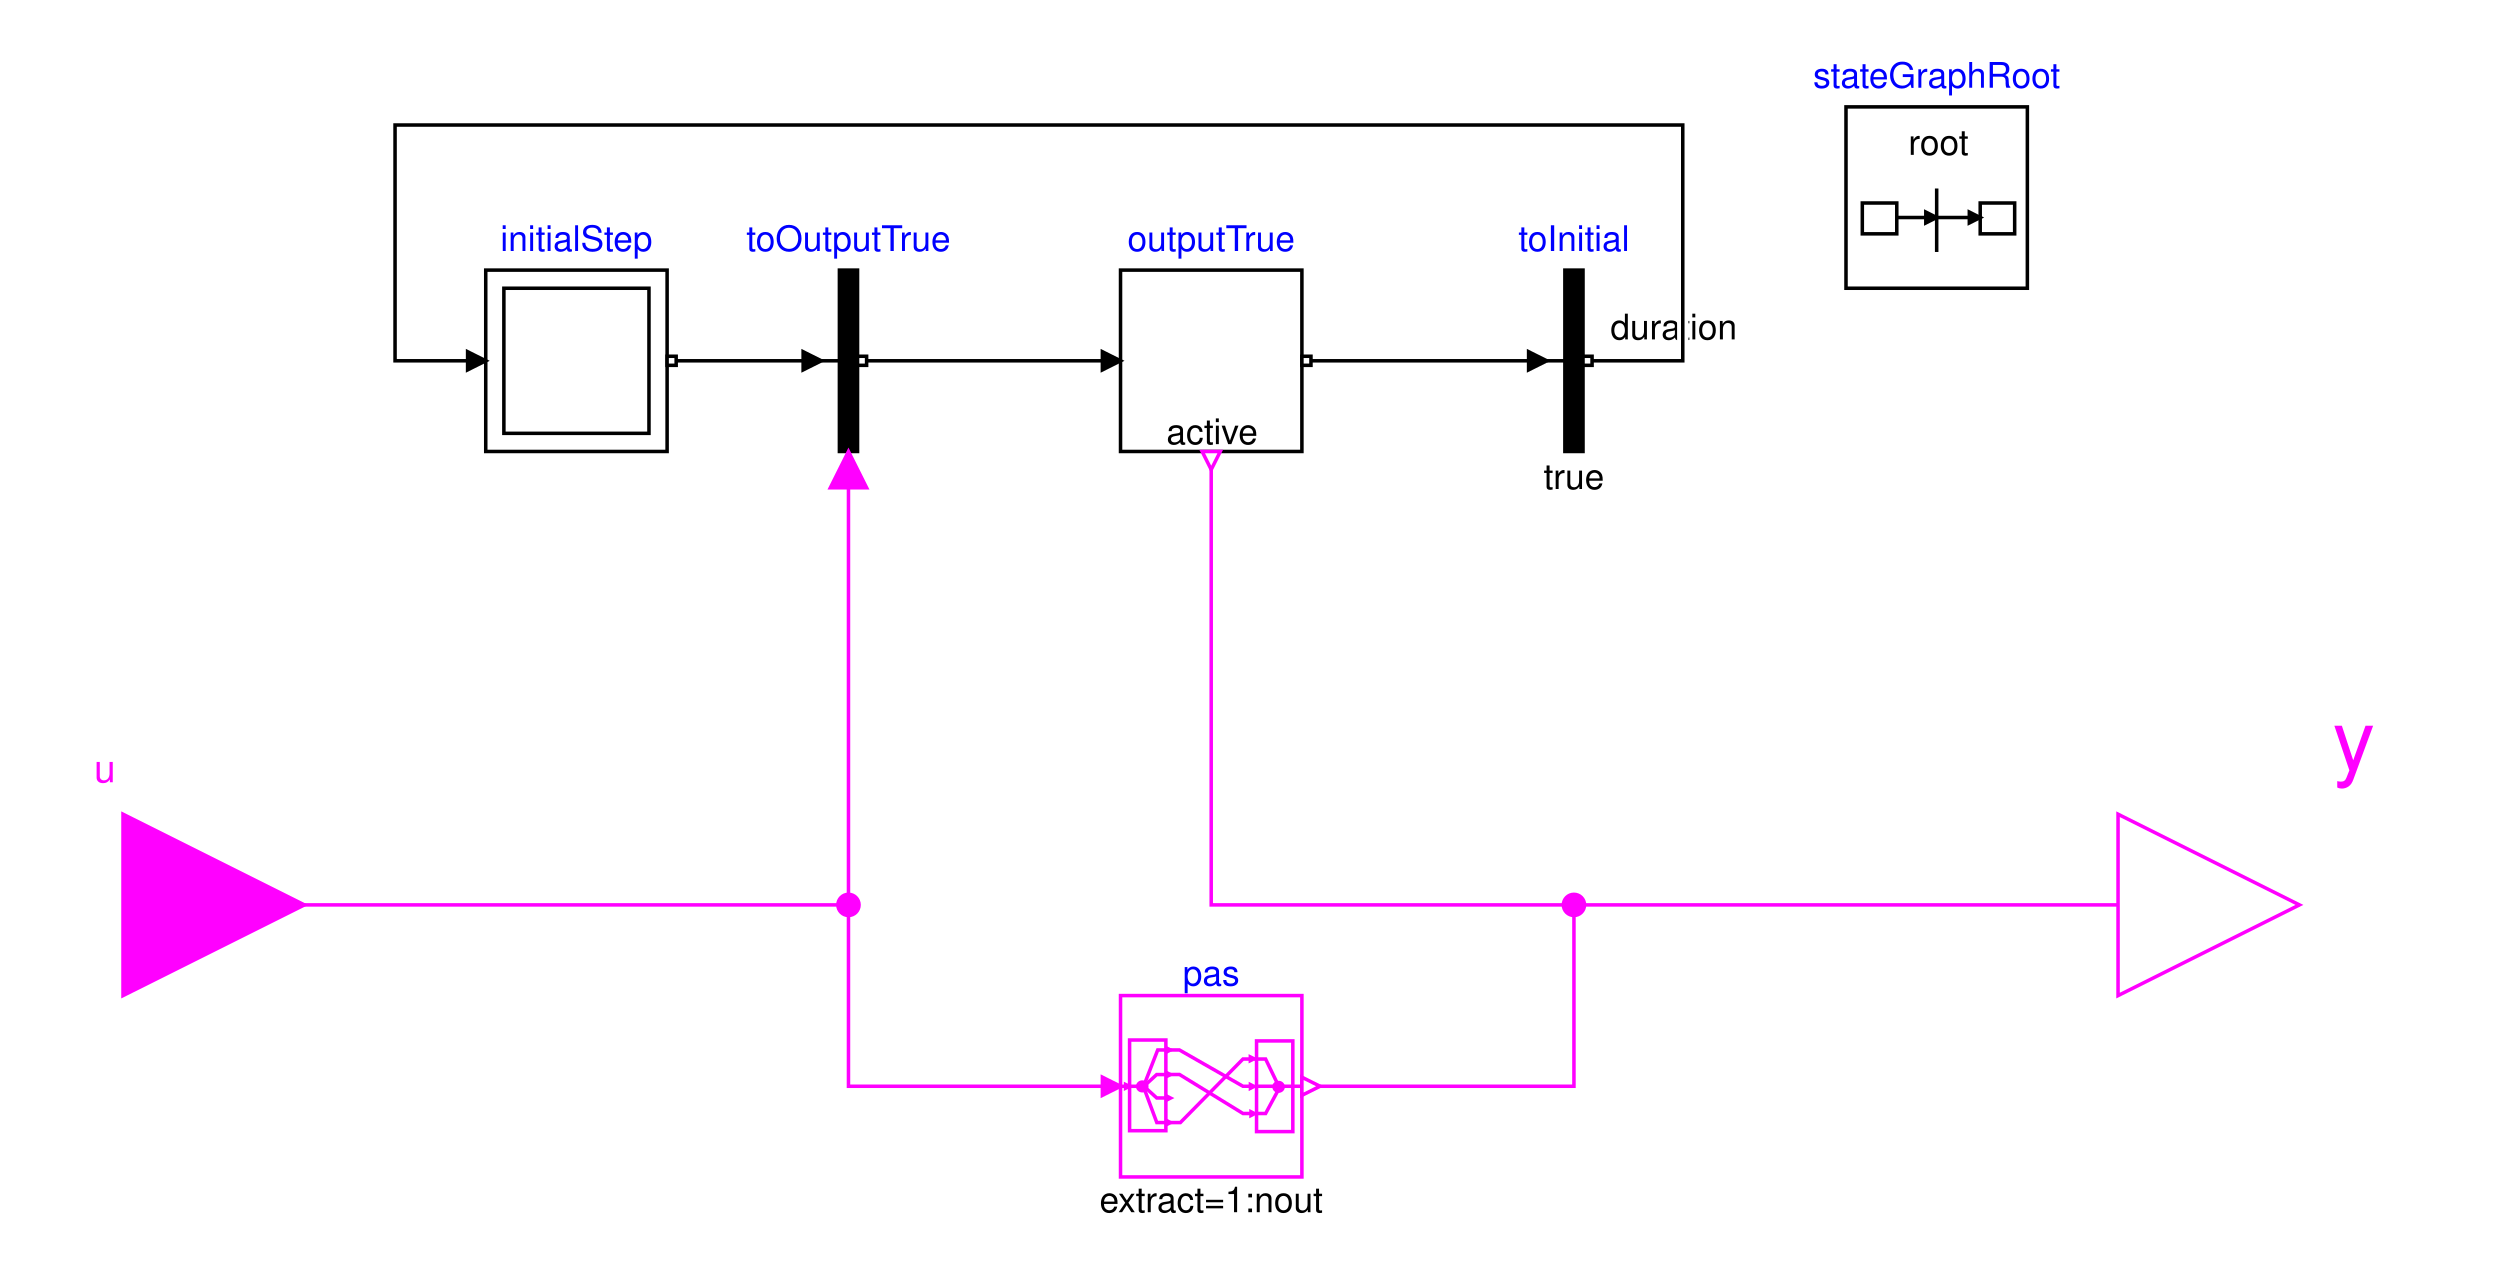
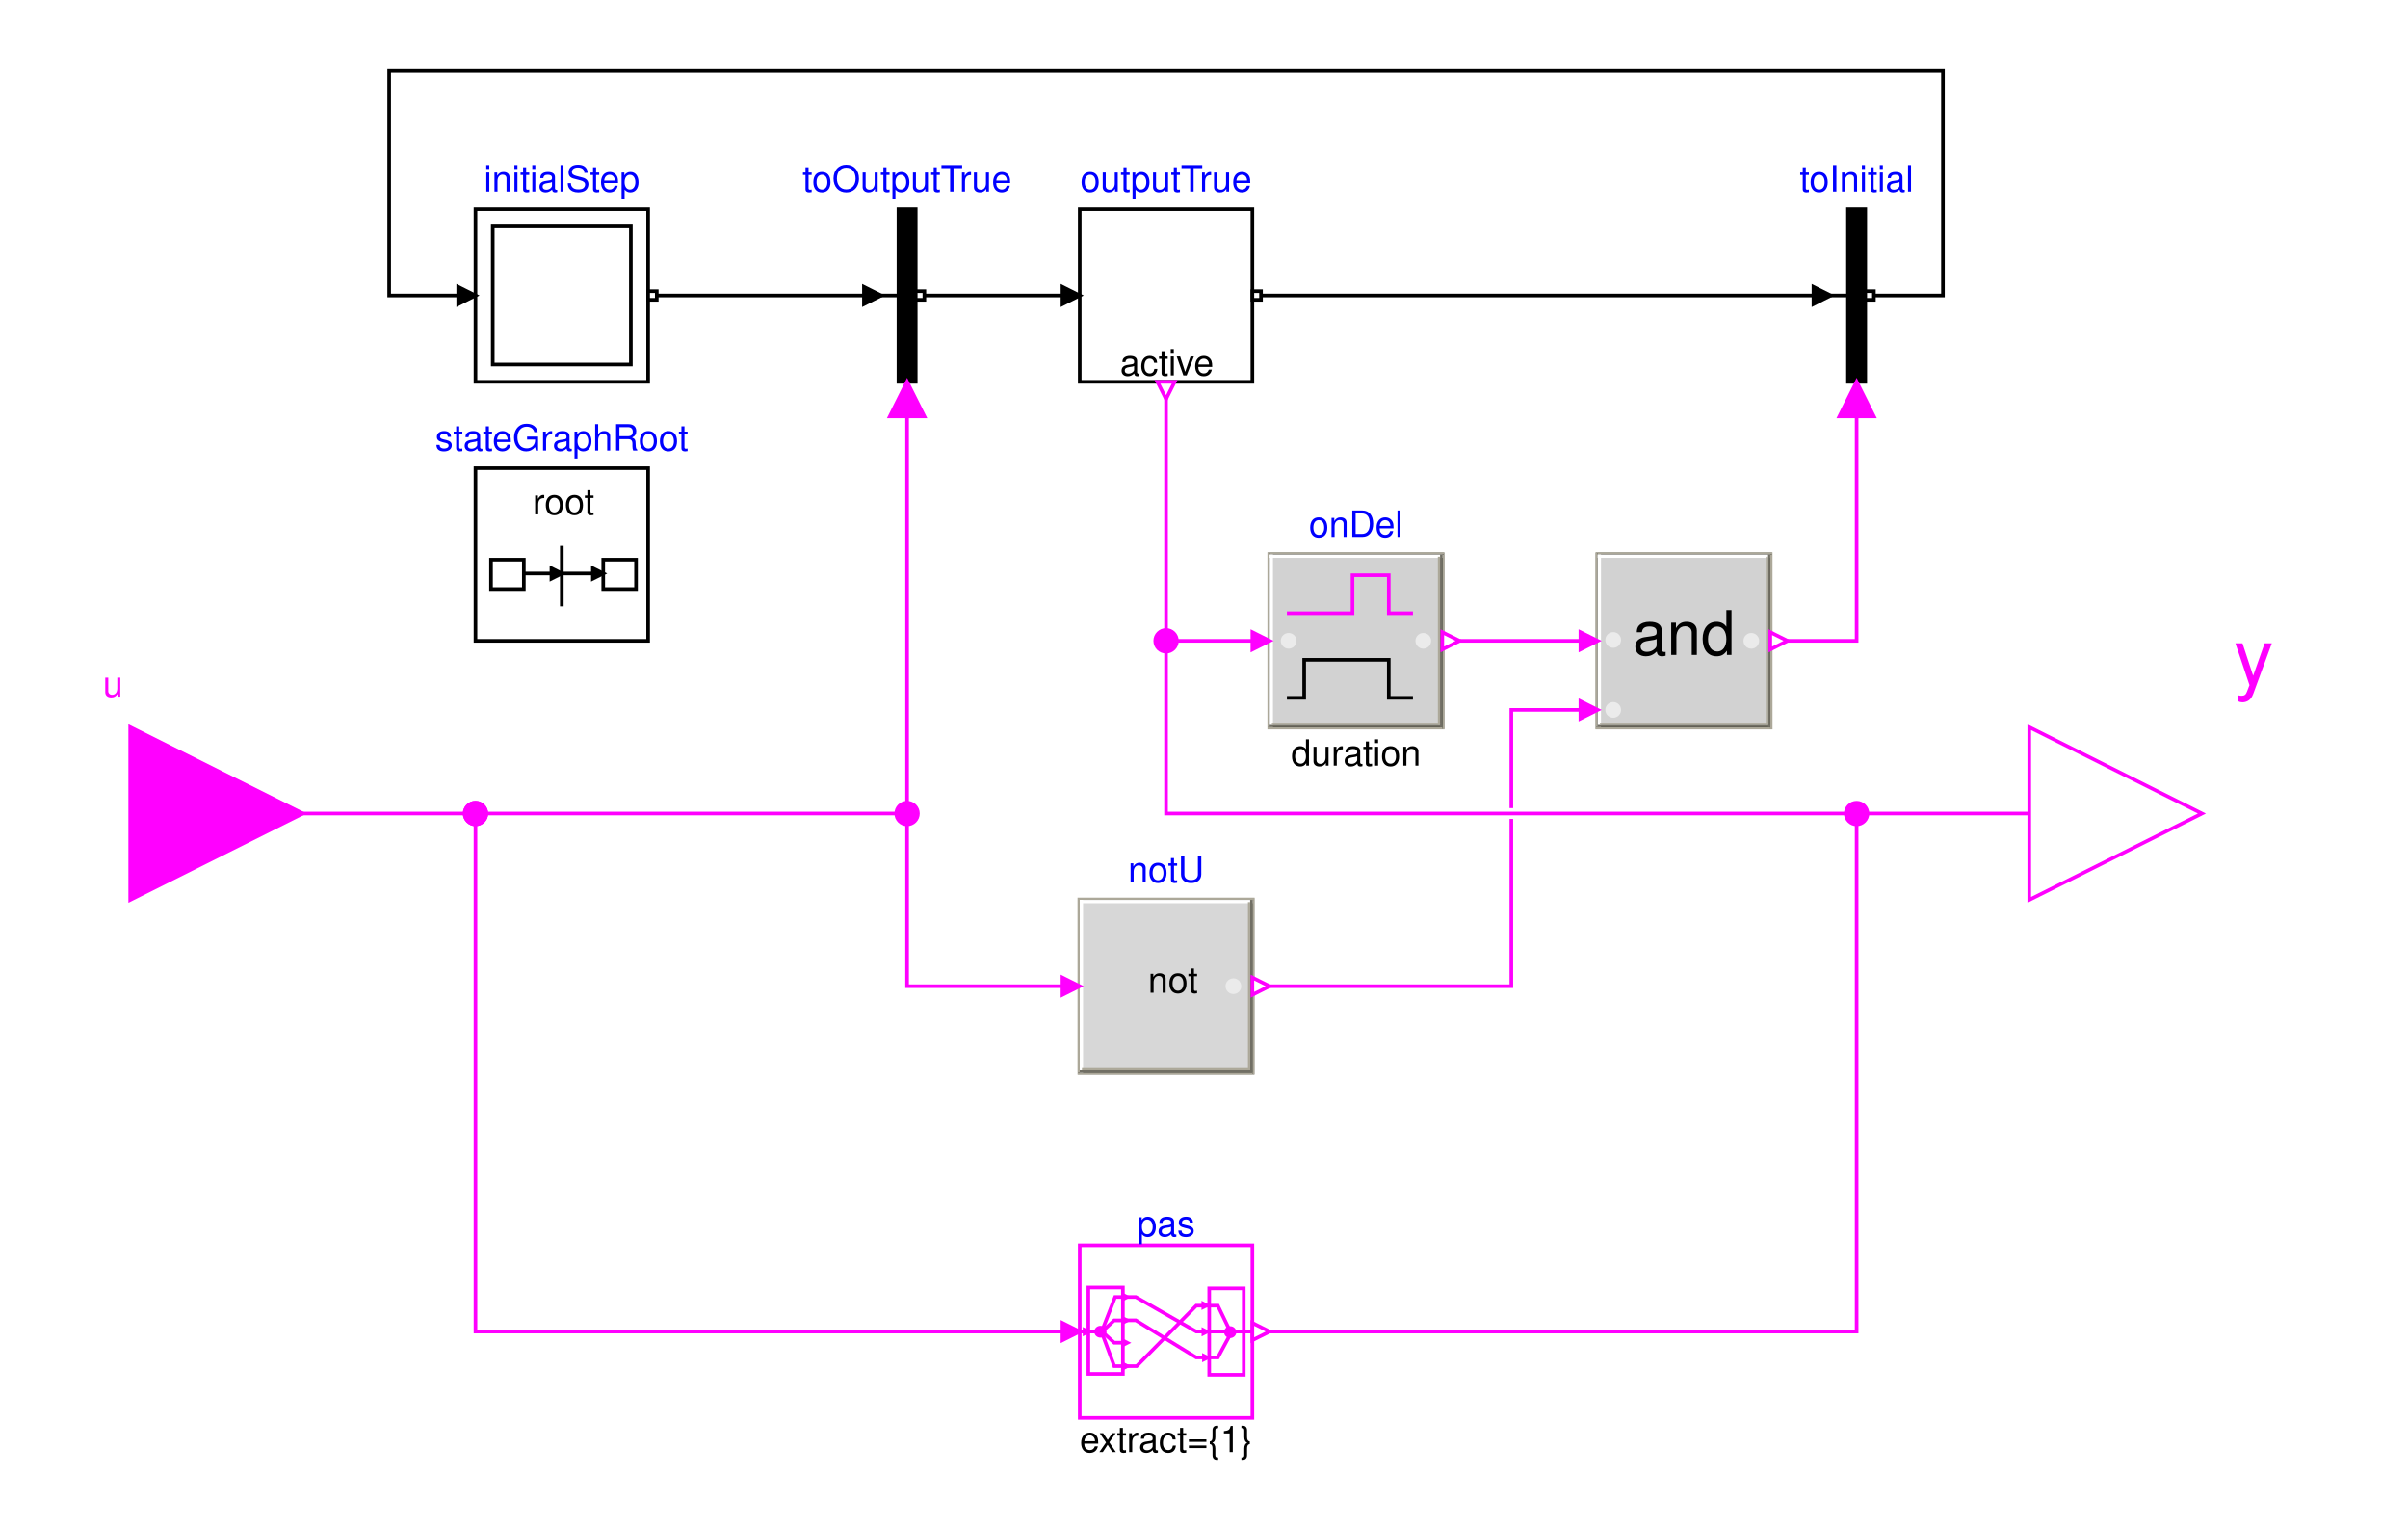
- <svg xmlns="http://www.w3.org/2000/svg" viewBox="-16.45 -16.45 708.9 361.9" version="1.1">
-   <text fill="rgb(0,0,255)" font-size="10" font-family="helvetica" text-anchor="middle" dominant-baseline="central" x="532.714" y="6.143">stateGraphRoot</text>
-   <rect fill="none" stroke="rgb(0,0,0)" stroke-opacity="1" transform="translate(532.714, 39.5714) translate(0, 0) scale(1,-1)" x="-25.714" y="-25.714" width="51.429" height="51.429" />
-   <text fill="rgb(0,0,0)" font-size="10" font-family="helvetica" text-anchor="middle" dominant-baseline="central" x="533.229" y="25.171">root</text>
-   <rect fill="none" stroke="rgb(0,0,0)" stroke-opacity="1" transform="translate(516.514, 45.4857) translate(0, 0) scale(1,-1)" x="-4.886" y="-4.371" width="9.771" height="8.743" />
-   <polyline fill="none" stroke="rgb(0,0,0)" stroke-opacity="1" points="532.714,37 532.714,55" />
-   <rect fill="none" stroke="rgb(0,0,0)" stroke-opacity="1" transform="translate(549.943, 45.4857) translate(0, 0) scale(1,-1)" x="-4.886" y="-4.371" width="9.771" height="8.743" />
-   <polygon fill="black" stroke="rgb(0,0,0)" stroke-opacity="1" points="529.629,43.686 532.714,45.229 529.629,46.771 529.629,43.686" />
-   <polyline fill="none" stroke="rgb(0,0,0)" stroke-opacity="1" points="521.4,45.229 529.629,45.229" />
-   <polygon fill="black" stroke="rgb(0,0,0)" stroke-opacity="1" points="541.971,43.686 545.057,45.229 541.971,46.771 541.971,43.686" />
-   <polyline fill="none" stroke="rgb(0,0,0)" stroke-opacity="1" points="532.714,45.229 541.971,45.229" />
-   <text fill="rgb(0,0,255)" font-size="10" font-family="helvetica" text-anchor="middle" dominant-baseline="central" x="147" y="52.429">initialStep</text>
-   <rect fill="rgb(255,255,255)" stroke="rgb(0,0,0)" stroke-opacity="1" transform="translate(147, 85.8571) translate(0, 0) scale(1,-1)" x="-25.714" y="-25.714" width="51.429" height="51.429" />
-   <rect fill="none" stroke="rgb(0,0,0)" stroke-opacity="1" transform="translate(147, 85.8571) translate(0, 0) scale(1,-1)" x="-20.571" y="-20.571" width="41.143" height="41.143" />
-   <text fill="rgb(0,0,255)" font-size="10" font-family="helvetica" text-anchor="middle" dominant-baseline="central" x="327" y="52.429">outputTrue</text>
-   <rect fill="rgb(255,255,255)" stroke="rgb(0,0,0)" stroke-opacity="1" transform="translate(327, 85.8571) translate(0, 0) scale(1,-1)" x="-25.714" y="-25.714" width="51.429" height="51.429" />
-   <text fill="rgb(0,0,0)" font-size="10" font-family="helvetica" text-anchor="middle" dominant-baseline="central" x="327.257" y="107.2">active</text>
-   <rect fill="rgb(0,0,0)" stroke="rgb(0,0,0)" stroke-opacity="1" transform="translate(224.143, 85.8571) translate(0, 0) scale(1,-1)" x="-2.571" y="-25.714" width="5.143" height="51.429" />
-   <polyline fill="none" stroke="rgb(0,0,0)" stroke-opacity="1" points="216.429,85.857 221.571,85.857" />
-   <text fill="rgb(0,0,255)" font-size="10" font-family="helvetica" text-anchor="middle" dominant-baseline="central" x="224.143" y="52.429">toOutputTrue</text>
-   <ellipse fill="rgb(0,0,0)" stroke="rgb(0,0,0)" stroke-opacity="1" cx="224.143" cy="108.486" rx="1.8" ry="1.8" />
-   <rect fill="rgb(0,0,0)" stroke="rgb(0,0,0)" stroke-opacity="1" transform="translate(429.857, 85.8571) translate(0, 0) scale(1,-1)" x="-2.571" y="-25.714" width="5.143" height="51.429" />
-   <polyline fill="none" stroke="rgb(0,0,0)" stroke-opacity="1" points="422.143,85.857 427.286,85.857" />
-   <text fill="rgb(0,0,255)" font-size="10" font-family="helvetica" text-anchor="middle" dominant-baseline="central" x="429.857" y="52.429">toInitial</text>
-   <text fill="rgb(0,0,0)" font-size="10" font-family="helvetica" text-anchor="middle" dominant-baseline="central" x="458.143" y="77.5">duration</text>
-   <text fill="rgb(0,0,0)" font-size="10" font-family="helvetica" text-anchor="middle" dominant-baseline="central" x="429.857" y="119.929">true</text>
-   <rect fill="rgb(255,255,255)" stroke="rgb(255,0,255)" stroke-opacity="1" x="301.286" y="265.857" width="51.429" height="51.429" />
-   <rect fill="rgb(255,255,255)" stroke="rgb(255,0,255)" stroke-opacity="1" transform="translate(309, 291.314) translate(0, 0) scale(1,-1)" x="-5.143" y="-12.857" width="10.286" height="25.714" />
-   <rect fill="rgb(255,255,255)" stroke="rgb(255,0,255)" stroke-opacity="1" transform="translate(345, 291.571) translate(0, 0) scale(1,-1)" x="-5.143" y="-12.857" width="10.286" height="25.714" />
-   <polygon fill="rgb(255,0,255)" stroke="rgb(255,0,255)" stroke-opacity="1" points="302.723,291.081 302.723,292.109 303.752,291.595 302.723,291.081" />
-   <polyline fill="none" stroke="rgb(255,0,255)" stroke-opacity="1" points="308.486,291.057 311.536,288.252 314.364,288.252" />
-   <polyline fill="none" stroke="rgb(255,0,255)" stroke-opacity="1" points="308.229,290.543 311.829,281.286 314.4,281.286" />
-   <polyline fill="none" stroke="rgb(255,0,255)" stroke-opacity="1" points="297.943,291.571 307.448,291.576" />
-   <ellipse fill="rgb(255,0,255)" stroke="rgb(255,0,255)" stroke-opacity="1" cx="307.446" cy="291.612" rx="1.286" ry="1.221" />
-   <polyline fill="none" stroke="rgb(255,0,255)" stroke-opacity="1" points="308.229,292.857 311.571,301.857 314.4,301.857" />
-   <polyline fill="none" stroke="rgb(255,0,255)" stroke-opacity="1" points="308.486,292.086 311.553,294.89 314.382,294.89" />
-   <polygon fill="rgb(255,255,255)" stroke="rgb(255,0,255)" stroke-opacity="1" points="314.431,294.4 314.431,295.429 315.459,294.914 314.431,294.4" />
-   <polyline fill="none" stroke="rgb(255,0,255)" stroke-opacity="1" points="315.171,288.229 318,288.229 336,299.286 338.571,299.286" />
-   <polyline fill="none" stroke="rgb(255,0,255)" stroke-opacity="1" points="315.429,281.286 318,281.286 336,291.571 338.314,291.571" />
-   <polyline fill="none" stroke="rgb(255,0,255)" stroke-opacity="1" points="315.429,301.857 318.257,301.857 336,283.857 338.314,283.857" />
-   <polygon fill="rgb(255,255,255)" stroke="rgb(255,0,255)" stroke-opacity="1" points="314.4,280.771 314.4,281.8 315.429,281.286 314.4,280.771" />
-   <polygon fill="rgb(255,255,255)" stroke="rgb(255,0,255)" stroke-opacity="1" points="314.433,301.35 314.433,302.379 315.461,301.865 314.433,301.35" />
-   <polygon fill="rgb(255,255,255)" stroke="rgb(255,0,255)" stroke-opacity="1" points="314.4,287.745 314.4,288.774 315.429,288.259 314.4,287.745" />
-   <ellipse fill="rgb(255,0,255)" stroke="rgb(255,0,255)" stroke-opacity="1" cx="346.107" cy="291.732" rx="1.286" ry="1.221" />
-   <polyline fill="none" stroke="rgb(255,0,255)" stroke-opacity="1" points="347.571,291.571 352.714,291.571" />
-   <polygon fill="rgb(255,0,255)" stroke="rgb(255,0,255)" stroke-opacity="1" points="338.099,283.264 338.099,284.292 339.127,283.778 338.099,283.264" />
-   <polygon fill="rgb(255,0,255)" stroke="rgb(255,0,255)" stroke-opacity="1" points="338.123,291.107 338.123,292.136 339.152,291.622 338.123,291.107" />
-   <polygon fill="rgb(255,0,255)" stroke="rgb(255,0,255)" stroke-opacity="1" points="338.284,298.816 338.284,299.845 339.312,299.331 338.284,298.816" />
-   <polyline fill="none" stroke="rgb(255,0,255)" stroke-opacity="1" points="339.343,291.571 345,291.571" />
-   <polyline fill="none" stroke="rgb(255,0,255)" stroke-opacity="1" points="339.086,283.857 342.429,283.857 345.771,290.8" />
-   <polyline fill="none" stroke="rgb(255,0,255)" stroke-opacity="1" points="339.6,299.286 342.429,299.286 346.029,292.6" />
-   <text fill="rgb(0,0,0)" font-size="10" font-family="helvetica" text-anchor="middle" dominant-baseline="central" x="327" y="325">extract=1:nout</text>
-   <text fill="rgb(0,0,255)" font-size="10" font-family="helvetica" text-anchor="middle" dominant-baseline="central" x="327" y="260.714">pas</text>
-   <polyline fill="none" stroke="rgb(255,255,255)" stroke-width="3.21" stroke-opacity="1" points="174,85.857 213.857,85.857" />
-   <polyline fill="none" stroke="rgb(0,0,0)" stroke-opacity="1" points="174,85.857 213.857,85.857" />
-   <polyline fill="none" stroke="rgb(255,255,255)" stroke-width="3.21" stroke-opacity="1" points="327,114.143 327,240.143 635.571,240.143" />
-   <polyline fill="none" stroke="rgb(255,0,255)" stroke-opacity="1" points="327,114.143 327,240.143 635.571,240.143" />
-   <polyline fill="none" stroke="rgb(255,255,255)" stroke-width="3.21" stroke-opacity="1" points="224.143,116.714 224.143,240.143 18.429,240.143" />
-   <polyline fill="none" stroke="rgb(255,0,255)" stroke-opacity="1" points="224.143,116.714 224.143,240.143 18.429,240.143" />
-   <polyline fill="none" stroke="rgb(255,255,255)" stroke-width="3.21" stroke-opacity="1" points="433.714,85.857 460.714,85.857 460.714,19 95.571,19 95.571,85.857 118.714,85.857" />
-   <polyline fill="none" stroke="rgb(0,0,0)" stroke-opacity="1" points="433.714,85.857 460.714,85.857 460.714,19 95.571,19 95.571,85.857 118.714,85.857" />
-   <polyline fill="none" stroke="rgb(255,255,255)" stroke-width="3.21" stroke-opacity="1" points="228,85.857 298.714,85.857" />
-   <polyline fill="none" stroke="rgb(0,0,0)" stroke-opacity="1" points="228,85.857 298.714,85.857" />
-   <polyline fill="none" stroke="rgb(255,255,255)" stroke-width="3.21" stroke-opacity="1" points="354,85.857 419.571,85.857" />
-   <polyline fill="none" stroke="rgb(0,0,0)" stroke-opacity="1" points="354,85.857 419.571,85.857" />
-   <polyline fill="none" stroke="rgb(255,255,255)" stroke-width="3.21" stroke-opacity="1" points="18.429,240.143 224.143,240.143 224.143,291.571 296.143,291.571" />
-   <polyline fill="none" stroke="rgb(255,0,255)" stroke-opacity="1" points="18.429,240.143 224.143,240.143 224.143,291.571 296.143,291.571" />
-   <polyline fill="none" stroke="rgb(255,255,255)" stroke-width="3.21" stroke-opacity="1" points="357.857,291.571 429.857,291.571 429.857,240.143 635.571,240.143" />
-   <polyline fill="none" stroke="rgb(255,0,255)" stroke-opacity="1" points="357.857,291.571 429.857,291.571 429.857,240.143 635.571,240.143" />
-   <ellipse fill="rgb(255,0,255)" stroke="rgb(255,0,255)" cx="224.143" cy="240.143" rx="3" ry="3" />
-   <ellipse fill="rgb(255,0,255)" stroke="rgb(255,0,255)" cx="429.857" cy="240.143" rx="3" ry="3" />
-   <polygon fill="rgb(255,0,255)" stroke="rgb(255,0,255)" stroke-opacity="1" points="18.429,214.429 69.857,240.143 18.429,265.857 18.429,214.429" />
-   <text fill="rgb(255,0,255)" font-size="11" font-family="helvetica" text-anchor="middle" dominant-baseline="central" x="13.286" y="202.857">u</text>
-   <polygon fill="rgb(255,255,255)" stroke="rgb(255,0,255)" stroke-opacity="1" points="584.143,214.429 635.571,240.143 584.143,265.857 584.143,214.429" />
-   <text fill="rgb(255,0,255)" font-size="24" font-family="helvetica" text-anchor="middle" dominant-baseline="central" x="651" y="196.429">y</text>
-   <polygon fill="black" stroke="rgb(0,0,0)" stroke-opacity="1" points="116.143,88.429 121.286,85.857 116.143,83.286 116.143,88.429" />
-   <rect fill="rgb(255,255,255)" stroke="rgb(0,0,0)" stroke-opacity="1" x="172.714" y="84.571" width="2.571" height="2.571" />
-   <polygon fill="black" stroke="rgb(0,0,0)" stroke-opacity="1" points="296.143,88.429 301.286,85.857 296.143,83.286 296.143,88.429" />
-   <rect fill="rgb(255,255,255)" stroke="rgb(0,0,0)" stroke-opacity="1" x="352.714" y="84.571" width="2.571" height="2.571" />
-   <polygon fill="rgb(255,255,255)" stroke="rgb(255,0,255)" stroke-opacity="1" points="329.571,111.571 327,116.714 324.429,111.571 329.571,111.571" />
-   <polygon fill="black" stroke="rgb(0,0,0)" stroke-opacity="1" points="211.286,83.286 216.429,85.857 211.286,88.429 211.286,83.286" />
-   <rect fill="rgb(255,255,255)" stroke="rgb(0,0,0)" stroke-opacity="1" transform="translate(228, 85.8571) translate(0, 0) scale(1,-1)" x="-1.286" y="-1.286" width="2.571" height="2.571" />
-   <polygon fill="rgb(255,0,255)" stroke="rgb(255,0,255)" stroke-opacity="1" points="219,121.857 224.143,111.571 229.286,121.857 219,121.857" />
-   <polygon fill="black" stroke="rgb(0,0,0)" stroke-opacity="1" points="417,83.286 422.143,85.857 417,88.429 417,83.286" />
-   <rect fill="rgb(255,255,255)" stroke="rgb(0,0,0)" stroke-opacity="1" transform="translate(433.714, 85.8571) translate(0, 0) scale(1,-1)" x="-1.286" y="-1.286" width="2.571" height="2.571" />
-   <polygon fill="rgb(255,0,255)" stroke="rgb(255,0,255)" stroke-opacity="1" points="296.143,289 301.286,291.571 296.143,294.143 296.143,289" />
-   <polygon fill="rgb(255,255,255)" stroke="rgb(255,0,255)" stroke-opacity="1" points="352.714,289 357.857,291.571 352.714,294.143 352.714,289" />
+ <svg xmlns="http://www.w3.org/2000/svg" viewBox="-19.2 -19.2 666.4 422.4" version="1.1">
+   <text fill="rgb(0,0,255)" font-size="10" font-family="helvetica" text-anchor="middle" dominant-baseline="central" x="136.278" y="103.167">stateGraphRoot</text>
+   <rect fill="none" stroke="rgb(0,0,0)" stroke-opacity="1" transform="translate(136.278, 134.222) translate(0, 0) scale(1,-1)" x="-23.889" y="-23.889" width="47.778" height="47.778" />
+   <text fill="rgb(0,0,0)" font-size="10" font-family="helvetica" text-anchor="middle" dominant-baseline="central" x="136.756" y="120.844">root</text>
+   <rect fill="none" stroke="rgb(0,0,0)" stroke-opacity="1" transform="translate(121.228, 139.717) translate(0, 0) scale(1,-1)" x="-4.539" y="-4.061" width="9.078" height="8.122" />
+   <polyline fill="none" stroke="rgb(0,0,0)" stroke-opacity="1" points="136.278,131.833 136.278,148.556" />
+   <rect fill="none" stroke="rgb(0,0,0)" stroke-opacity="1" transform="translate(152.283, 139.717) translate(0, 0) scale(1,-1)" x="-4.539" y="-4.061" width="9.078" height="8.122" />
+   <polygon fill="black" stroke="rgb(0,0,0)" stroke-opacity="1" points="133.411,138.044 136.278,139.478 133.411,140.911 133.411,138.044" />
+   <polyline fill="none" stroke="rgb(0,0,0)" stroke-opacity="1" points="125.767,139.478 133.411,139.478" />
+   <polygon fill="black" stroke="rgb(0,0,0)" stroke-opacity="1" points="144.878,138.044 147.744,139.478 144.878,140.911 144.878,138.044" />
+   <polyline fill="none" stroke="rgb(0,0,0)" stroke-opacity="1" points="136.278,139.478 144.878,139.478" />
+   <text fill="rgb(0,0,255)" font-size="10" font-family="helvetica" text-anchor="middle" dominant-baseline="central" x="136.278" y="31.5">initialStep</text>
+   <rect fill="rgb(255,255,255)" stroke="rgb(0,0,0)" stroke-opacity="1" transform="translate(136.278, 62.5556) translate(0, 0) scale(1,-1)" x="-23.889" y="-23.889" width="47.778" height="47.778" />
+   <rect fill="none" stroke="rgb(0,0,0)" stroke-opacity="1" transform="translate(136.278, 62.5556) translate(0, 0) scale(1,-1)" x="-19.111" y="-19.111" width="38.222" height="38.222" />
+   <text fill="rgb(0,0,255)" font-size="10" font-family="helvetica" text-anchor="middle" dominant-baseline="central" x="303.5" y="31.5">outputTrue</text>
+   <rect fill="rgb(255,255,255)" stroke="rgb(0,0,0)" stroke-opacity="1" transform="translate(303.5, 62.5556) translate(0, 0) scale(1,-1)" x="-23.889" y="-23.889" width="47.778" height="47.778" />
+   <text fill="rgb(0,0,0)" font-size="10" font-family="helvetica" text-anchor="middle" dominant-baseline="central" x="303.739" y="82.383">active</text>
+   <rect fill="rgb(0,0,0)" stroke="rgb(0,0,0)" stroke-opacity="1" transform="translate(231.833, 62.5556) translate(0, 0) scale(1,-1)" x="-2.389" y="-23.889" width="4.778" height="47.778" />
+   <polyline fill="none" stroke="rgb(0,0,0)" stroke-opacity="1" points="224.667,62.556 229.444,62.556" />
+   <text fill="rgb(0,0,255)" font-size="10" font-family="helvetica" text-anchor="middle" dominant-baseline="central" x="231.833" y="31.5">toOutputTrue</text>
+   <ellipse fill="rgb(0,0,0)" stroke="rgb(0,0,0)" stroke-opacity="1" cx="231.833" cy="83.578" rx="1.672" ry="1.672" />
+   <rect fill="rgb(0,0,0)" stroke="rgb(0,0,0)" stroke-opacity="1" transform="translate(494.611, 62.5556) translate(0, 0) scale(1,-1)" x="-2.389" y="-23.889" width="4.778" height="47.778" />
+   <polyline fill="none" stroke="rgb(0,0,0)" stroke-opacity="1" points="487.444,62.556 492.222,62.556" />
+   <text fill="rgb(0,0,255)" font-size="10" font-family="helvetica" text-anchor="middle" dominant-baseline="central" x="494.611" y="31.5">toInitial</text>
+   <ellipse fill="rgb(0,0,0)" stroke="rgb(0,0,0)" stroke-opacity="1" cx="494.611" cy="83.578" rx="1.672" ry="1.672" />
+   <rect fill="rgb(255,255,255)" stroke="rgb(255,0,255)" stroke-opacity="1" x="279.611" y="325.333" width="47.778" height="47.778" />
+   <rect fill="rgb(255,255,255)" stroke="rgb(255,0,255)" stroke-opacity="1" transform="translate(286.778, 348.983) translate(0, 0) scale(1,-1)" x="-4.778" y="-11.944" width="9.556" height="23.889" />
+   <rect fill="rgb(255,255,255)" stroke="rgb(255,0,255)" stroke-opacity="1" transform="translate(320.222, 349.222) translate(0, 0) scale(1,-1)" x="-4.778" y="-11.944" width="9.556" height="23.889" />
+   <polygon fill="rgb(255,0,255)" stroke="rgb(255,0,255)" stroke-opacity="1" points="280.946,348.766 280.946,349.722 281.902,349.244 280.946,348.766" />
+   <polyline fill="none" stroke="rgb(255,0,255)" stroke-opacity="1" points="286.3,348.744 289.133,346.139 291.761,346.139" />
+   <polyline fill="none" stroke="rgb(255,0,255)" stroke-opacity="1" points="286.061,348.267 289.406,339.667 291.794,339.667" />
+   <polyline fill="none" stroke="rgb(255,0,255)" stroke-opacity="1" points="276.506,349.222 285.336,349.227" />
+   <ellipse fill="rgb(255,0,255)" stroke="rgb(255,0,255)" stroke-opacity="1" cx="285.334" cy="349.26" rx="1.194" ry="1.135" />
+   <polyline fill="none" stroke="rgb(255,0,255)" stroke-opacity="1" points="286.061,350.417 289.167,358.778 291.794,358.778" />
+   <polyline fill="none" stroke="rgb(255,0,255)" stroke-opacity="1" points="286.3,349.7 289.15,352.306 291.778,352.306" />
+   <polygon fill="rgb(255,255,255)" stroke="rgb(255,0,255)" stroke-opacity="1" points="291.823,351.85 291.823,352.806 292.778,352.328 291.823,351.85" />
+   <polyline fill="none" stroke="rgb(255,0,255)" stroke-opacity="1" points="292.511,346.117 295.139,346.117 311.861,356.389 314.25,356.389" />
+   <polyline fill="none" stroke="rgb(255,0,255)" stroke-opacity="1" points="292.75,339.667 295.139,339.667 311.861,349.222 314.011,349.222" />
+   <polyline fill="none" stroke="rgb(255,0,255)" stroke-opacity="1" points="292.75,358.778 295.378,358.778 311.861,342.056 314.011,342.056" />
+   <polygon fill="rgb(255,255,255)" stroke="rgb(255,0,255)" stroke-opacity="1" points="291.794,339.189 291.794,340.144 292.75,339.667 291.794,339.189" />
+   <polygon fill="rgb(255,255,255)" stroke="rgb(255,0,255)" stroke-opacity="1" points="291.825,358.307 291.825,359.263 292.78,358.785 291.825,358.307" />
+   <polygon fill="rgb(255,255,255)" stroke="rgb(255,0,255)" stroke-opacity="1" points="291.795,345.668 291.795,346.623 292.75,346.145 291.795,345.668" />
+   <ellipse fill="rgb(255,0,255)" stroke="rgb(255,0,255)" stroke-opacity="1" cx="321.251" cy="349.371" rx="1.194" ry="1.135" />
+   <polyline fill="none" stroke="rgb(255,0,255)" stroke-opacity="1" points="322.611,349.222 327.389,349.222" />
+   <polygon fill="rgb(255,0,255)" stroke="rgb(255,0,255)" stroke-opacity="1" points="313.811,341.504 313.811,342.46 314.766,341.982 313.811,341.504" />
+   <polygon fill="rgb(255,0,255)" stroke="rgb(255,0,255)" stroke-opacity="1" points="313.834,348.791 313.834,349.747 314.789,349.269 313.834,348.791" />
+   <polygon fill="rgb(255,0,255)" stroke="rgb(255,0,255)" stroke-opacity="1" points="313.983,355.953 313.983,356.908 314.938,356.431 313.983,355.953" />
+   <polyline fill="none" stroke="rgb(255,0,255)" stroke-opacity="1" points="314.967,349.222 320.222,349.222" />
+   <polyline fill="none" stroke="rgb(255,0,255)" stroke-opacity="1" points="314.728,342.056 317.833,342.056 320.939,348.506" />
+   <polyline fill="none" stroke="rgb(255,0,255)" stroke-opacity="1" points="315.206,356.389 317.833,356.389 321.178,350.178" />
+   <text fill="rgb(0,0,0)" font-size="10" font-family="helvetica" text-anchor="middle" dominant-baseline="central" x="303.5" y="380.278">extract={1}</text>
+   <text fill="rgb(0,0,255)" font-size="10" font-family="helvetica" text-anchor="middle" dominant-baseline="central" x="303.5" y="320.556">pas</text>
+   <rect fill="rgb(210,210,210)" stroke="rgb(0,0,0)" stroke-opacity="1" transform="translate(356.056, 158.111) translate(0, 0) scale(1,-1)" x="-23.889" y="-23.889" width="47.778" height="47.778" />
+   <rect fill="rgb(172,168,153)" stroke="none" x="331.553" y="133.609" width="0.613" height="48.391" />
+   <rect fill="rgb(172,168,153)" stroke="none" x="331.553" y="182" width="48.391" height="0.613" />
+   <rect fill="rgb(172,168,153)" stroke="none" x="379.944" y="134.222" width="0.613" height="48.391" />
+   <rect fill="rgb(172,168,153)" stroke="none" x="332.167" y="133.609" width="48.391" height="0.613" />
+   <rect fill="rgb(255,255,255)" stroke="none" x="332.167" y="134.222" width="0.92" height="47.778" />
+   <rect fill="rgb(255,255,255)" stroke="none" x="332.167" y="134.222" width="47.778" height="0.92" />
+   <rect fill="rgb(113,111,100)" stroke="none" x="379.331" y="134.222" width="0.613" height="47.778" />
+   <rect fill="rgb(113,111,100)" stroke="none" x="332.167" y="181.387" width="47.778" height="0.613" />
+   <rect fill="rgb(172,168,153)" stroke="none" x="378.718" y="134.836" width="0.613" height="46.551" />
+   <rect fill="rgb(172,168,153)" stroke="none" x="332.78" y="180.773" width="46.551" height="0.613" />
+   <text fill="rgb(0,0,0)" font-size="10" font-family="helvetica" text-anchor="middle" dominant-baseline="central" x="356.056" y="190.361">duration</text>
+   <polyline fill="none" stroke="rgb(0,0,0)" stroke-opacity="1" points="336.944,173.878 341.722,173.878 341.722,163.367 365.133,163.367 365.133,173.878 371.822,173.878" />
+   <polyline fill="none" stroke="rgb(255,0,255)" stroke-opacity="1" points="336.944,150.467 355.1,150.467 355.1,139.956 365.133,139.956 365.133,150.467 371.822,150.467" />
+   <ellipse fill="rgb(235,235,235)" stroke="rgb(235,235,235)" stroke-opacity="1" cx="337.422" cy="158.111" rx="1.672" ry="1.672" />
+   <ellipse fill="rgb(235,235,235)" stroke="rgb(235,235,235)" stroke-opacity="1" cx="374.689" cy="158.111" rx="1.672" ry="1.672" />
+   <text fill="rgb(0,0,255)" font-size="10" font-family="helvetica" text-anchor="middle" dominant-baseline="central" x="356.056" y="127.056">onDel</text>
+   <rect fill="rgb(210,210,210)" stroke="rgb(0,0,0)" stroke-opacity="1" transform="translate(446.833, 158.111) translate(0, 0) scale(1,-1)" x="-23.889" y="-23.889" width="47.778" height="47.778" />
+   <rect fill="rgb(172,168,153)" stroke="none" x="422.331" y="133.609" width="0.613" height="48.391" />
+   <rect fill="rgb(172,168,153)" stroke="none" x="422.331" y="182" width="48.391" height="0.613" />
+   <rect fill="rgb(172,168,153)" stroke="none" x="470.722" y="134.222" width="0.613" height="48.391" />
+   <rect fill="rgb(172,168,153)" stroke="none" x="422.944" y="133.609" width="48.391" height="0.613" />
+   <rect fill="rgb(255,255,255)" stroke="none" x="422.944" y="134.222" width="0.92" height="47.778" />
+   <rect fill="rgb(255,255,255)" stroke="none" x="422.944" y="134.222" width="47.778" height="0.92" />
+   <rect fill="rgb(113,111,100)" stroke="none" x="470.109" y="134.222" width="0.613" height="47.778" />
+   <rect fill="rgb(113,111,100)" stroke="none" x="422.944" y="181.387" width="47.778" height="0.613" />
+   <rect fill="rgb(172,168,153)" stroke="none" x="469.496" y="134.836" width="0.613" height="46.551" />
+   <rect fill="rgb(172,168,153)" stroke="none" x="423.558" y="180.773" width="46.551" height="0.613" />
+   <text fill="rgb(0,0,0)" font-size="17" font-family="helvetica" text-anchor="middle" dominant-baseline="central" x="446.833" y="158.111">and</text>
+   <ellipse fill="rgb(235,235,235)" stroke="rgb(235,235,235)" stroke-opacity="1" cx="465.467" cy="158.111" rx="1.672" ry="1.672" />
+   <ellipse fill="rgb(235,235,235)" stroke="rgb(235,235,235)" stroke-opacity="1" cx="427.244" cy="157.872" rx="1.672" ry="1.672" />
+   <ellipse fill="rgb(235,235,235)" stroke="rgb(235,235,235)" stroke-opacity="1" cx="427.244" cy="177.222" rx="1.672" ry="1.672" />
+   <text fill="rgb(0,0,255)" font-size="10" font-family="helvetica" text-anchor="middle" dominant-baseline="central" x="446.833" y="127.056" />
+   <rect fill="rgb(215,215,215)" stroke="rgb(0,0,0)" stroke-opacity="1" transform="translate(303.5, 253.667) translate(0, 0) scale(1,-1)" x="-23.889" y="-23.889" width="47.778" height="47.778" />
+   <rect fill="rgb(172,168,153)" stroke="none" x="278.998" y="229.164" width="0.613" height="48.391" />
+   <rect fill="rgb(172,168,153)" stroke="none" x="278.998" y="277.556" width="48.391" height="0.613" />
+   <rect fill="rgb(172,168,153)" stroke="none" x="327.389" y="229.778" width="0.613" height="48.391" />
+   <rect fill="rgb(172,168,153)" stroke="none" x="279.611" y="229.164" width="48.391" height="0.613" />
+   <rect fill="rgb(255,255,255)" stroke="none" x="279.611" y="229.778" width="0.92" height="47.778" />
+   <rect fill="rgb(255,255,255)" stroke="none" x="279.611" y="229.778" width="47.778" height="0.92" />
+   <rect fill="rgb(113,111,100)" stroke="none" x="326.776" y="229.778" width="0.613" height="47.778" />
+   <rect fill="rgb(113,111,100)" stroke="none" x="279.611" y="276.942" width="47.778" height="0.613" />
+   <rect fill="rgb(172,168,153)" stroke="none" x="326.162" y="230.391" width="0.613" height="46.551" />
+   <rect fill="rgb(172,168,153)" stroke="none" x="280.224" y="276.329" width="46.551" height="0.613" />
+   <text fill="rgb(0,0,0)" font-size="10" font-family="helvetica" text-anchor="middle" dominant-baseline="central" x="305.411" y="253.189">not</text>
+   <ellipse fill="rgb(235,235,235)" stroke="rgb(235,235,235)" stroke-opacity="1" cx="322.133" cy="253.667" rx="1.672" ry="1.672" />
+   <text fill="rgb(0,0,255)" font-size="10" font-family="helvetica" text-anchor="middle" dominant-baseline="central" x="303.5" y="222.611">notU</text>
+   <polyline fill="none" stroke="rgb(255,255,255)" stroke-width="2.99" stroke-opacity="1" points="161.361,62.556 222.278,62.556" />
+   <polyline fill="none" stroke="rgb(0,0,0)" stroke-opacity="1" points="161.361,62.556 222.278,62.556" />
+   <polyline fill="none" stroke="rgb(255,255,255)" stroke-width="2.99" stroke-opacity="1" points="231.833,91.222 231.833,205.889 16.833,205.889" />
+   <polyline fill="none" stroke="rgb(255,0,255)" stroke-opacity="1" points="231.833,91.222 231.833,205.889 16.833,205.889" />
+   <polyline fill="none" stroke="rgb(255,255,255)" stroke-width="2.99" stroke-opacity="1" points="498.194,62.556 518.5,62.556 518.5,0.444 88.5,0.444 88.5,62.556 110,62.556" />
+   <polyline fill="none" stroke="rgb(0,0,0)" stroke-opacity="1" points="498.194,62.556 518.5,62.556 518.5,0.444 88.5,0.444 88.5,62.556 110,62.556" />
+   <polyline fill="none" stroke="rgb(255,255,255)" stroke-width="2.99" stroke-opacity="1" points="235.417,62.556 277.222,62.556" />
+   <polyline fill="none" stroke="rgb(0,0,0)" stroke-opacity="1" points="235.417,62.556 277.222,62.556" />
+   <polyline fill="none" stroke="rgb(255,255,255)" stroke-width="2.99" stroke-opacity="1" points="328.583,62.556 485.056,62.556" />
+   <polyline fill="none" stroke="rgb(0,0,0)" stroke-opacity="1" points="328.583,62.556 485.056,62.556" />
+   <polyline fill="none" stroke="rgb(255,255,255)" stroke-width="2.99" stroke-opacity="1" points="16.833,205.889 112.389,205.889 112.389,349.222 274.833,349.222" />
+   <polyline fill="none" stroke="rgb(255,0,255)" stroke-opacity="1" points="16.833,205.889 112.389,205.889 112.389,349.222 274.833,349.222" />
+   <polyline fill="none" stroke="rgb(255,255,255)" stroke-width="2.99" stroke-opacity="1" points="332.167,349.222 494.611,349.222 494.611,205.889 590.167,205.889" />
+   <polyline fill="none" stroke="rgb(255,0,255)" stroke-opacity="1" points="332.167,349.222 494.611,349.222 494.611,205.889 590.167,205.889" />
+   <polyline fill="none" stroke="rgb(255,255,255)" stroke-width="2.99" stroke-opacity="1" points="303.5,88.833 303.5,158.111 327.389,158.111" />
+   <polyline fill="none" stroke="rgb(255,0,255)" stroke-opacity="1" points="303.5,88.833 303.5,158.111 327.389,158.111" />
+   <polyline fill="none" stroke="rgb(255,255,255)" stroke-width="2.99" stroke-opacity="1" points="384.722,158.111 418.167,158.111" />
+   <polyline fill="none" stroke="rgb(255,0,255)" stroke-opacity="1" points="384.722,158.111 418.167,158.111" />
+   <polyline fill="none" stroke="rgb(255,255,255)" stroke-width="2.99" stroke-opacity="1" points="16.833,205.889 231.833,205.889 231.833,253.667 274.833,253.667" />
+   <polyline fill="none" stroke="rgb(255,0,255)" stroke-opacity="1" points="16.833,205.889 231.833,205.889 231.833,253.667 274.833,253.667" />
+   <polyline fill="none" stroke="rgb(255,255,255)" stroke-width="2.99" stroke-opacity="1" points="332.167,253.667 399.056,253.667 399.056,177.222 418.167,177.222" />
+   <polyline fill="none" stroke="rgb(255,0,255)" stroke-opacity="1" points="332.167,253.667 399.056,253.667 399.056,177.222 418.167,177.222" />
+   <polyline fill="none" stroke="rgb(255,255,255)" stroke-width="2.99" stroke-opacity="1" points="475.5,158.111 494.611,158.111 494.611,91.222" />
+   <polyline fill="none" stroke="rgb(255,0,255)" stroke-opacity="1" points="475.5,158.111 494.611,158.111 494.611,91.222" />
+   <polyline fill="none" stroke="rgb(255,255,255)" stroke-width="2.99" stroke-opacity="1" points="303.5,88.833 303.5,205.889 590.167,205.889" />
+   <polyline fill="none" stroke="rgb(255,0,255)" stroke-opacity="1" points="303.5,88.833 303.5,205.889 590.167,205.889" />
+   <ellipse fill="rgb(255,0,255)" stroke="rgb(255,0,255)" cx="112.389" cy="205.889" rx="3" ry="3" />
+   <ellipse fill="rgb(255,0,255)" stroke="rgb(255,0,255)" cx="231.833" cy="205.889" rx="3" ry="3" />
+   <ellipse fill="rgb(255,0,255)" stroke="rgb(255,0,255)" cx="112.389" cy="205.889" rx="3" ry="3" />
+   <ellipse fill="rgb(255,0,255)" stroke="rgb(255,0,255)" cx="303.5" cy="158.111" rx="3" ry="3" />
+   <ellipse fill="rgb(255,0,255)" stroke="rgb(255,0,255)" cx="494.611" cy="205.889" rx="3" ry="3" />
+   <polygon fill="rgb(255,0,255)" stroke="rgb(255,0,255)" stroke-opacity="1" points="16.833,182 64.611,205.889 16.833,229.778 16.833,182" />
+   <text fill="rgb(255,0,255)" font-size="10" font-family="helvetica" text-anchor="middle" dominant-baseline="central" x="12.056" y="171.25">u</text>
+   <polygon fill="rgb(255,255,255)" stroke="rgb(255,0,255)" stroke-opacity="1" points="542.389,182 590.167,205.889 542.389,229.778 542.389,182" />
+   <text fill="rgb(255,0,255)" font-size="22" font-family="helvetica" text-anchor="middle" dominant-baseline="central" x="604.5" y="165.278">y</text>
+   <polygon fill="black" stroke="rgb(0,0,0)" stroke-opacity="1" points="107.611,64.944 112.389,62.556 107.611,60.167 107.611,64.944" />
+   <rect fill="rgb(255,255,255)" stroke="rgb(0,0,0)" stroke-opacity="1" x="160.167" y="61.361" width="2.389" height="2.389" />
+   <polygon fill="black" stroke="rgb(0,0,0)" stroke-opacity="1" points="274.833,64.944 279.611,62.556 274.833,60.167 274.833,64.944" />
+   <rect fill="rgb(255,255,255)" stroke="rgb(0,0,0)" stroke-opacity="1" x="327.389" y="61.361" width="2.389" height="2.389" />
+   <polygon fill="rgb(255,255,255)" stroke="rgb(255,0,255)" stroke-opacity="1" points="305.889,86.444 303.5,91.222 301.111,86.444 305.889,86.444" />
+   <polygon fill="black" stroke="rgb(0,0,0)" stroke-opacity="1" points="219.889,60.167 224.667,62.556 219.889,64.944 219.889,60.167" />
+   <rect fill="rgb(255,255,255)" stroke="rgb(0,0,0)" stroke-opacity="1" transform="translate(235.417, 62.5556) translate(0, 0) scale(1,-1)" x="-1.194" y="-1.194" width="2.389" height="2.389" />
+   <polygon fill="rgb(255,0,255)" stroke="rgb(255,0,255)" stroke-opacity="1" points="227.056,96 231.833,86.444 236.611,96 227.056,96" />
+   <polygon fill="black" stroke="rgb(0,0,0)" stroke-opacity="1" points="482.667,60.167 487.444,62.556 482.667,64.944 482.667,60.167" />
+   <rect fill="rgb(255,255,255)" stroke="rgb(0,0,0)" stroke-opacity="1" transform="translate(498.194, 62.5556) translate(0, 0) scale(1,-1)" x="-1.194" y="-1.194" width="2.389" height="2.389" />
+   <polygon fill="rgb(255,0,255)" stroke="rgb(255,0,255)" stroke-opacity="1" points="489.833,96 494.611,86.444 499.389,96 489.833,96" />
+   <polygon fill="rgb(255,0,255)" stroke="rgb(255,0,255)" stroke-opacity="1" points="274.833,346.833 279.611,349.222 274.833,351.611 274.833,346.833" />
+   <polygon fill="rgb(255,255,255)" stroke="rgb(255,0,255)" stroke-opacity="1" points="327.389,346.833 332.167,349.222 327.389,351.611 327.389,346.833" />
+   <polygon fill="rgb(255,0,255)" stroke="rgb(255,0,255)" stroke-opacity="1" points="327.389,155.722 332.167,158.111 327.389,160.5 327.389,155.722" />
+   <polygon fill="rgb(255,255,255)" stroke="rgb(255,0,255)" stroke-opacity="1" points="379.944,155.722 384.722,158.111 379.944,160.5 379.944,155.722" />
+   <polygon fill="rgb(255,0,255)" stroke="rgb(255,0,255)" stroke-opacity="1" points="418.167,155.722 422.944,158.111 418.167,160.5 418.167,155.722" />
+   <polygon fill="rgb(255,0,255)" stroke="rgb(255,0,255)" stroke-opacity="1" points="418.167,174.833 422.944,177.222 418.167,179.611 418.167,174.833" />
+   <polygon fill="rgb(255,255,255)" stroke="rgb(255,0,255)" stroke-opacity="1" points="470.722,155.722 475.5,158.111 470.722,160.5 470.722,155.722" />
+   <polygon fill="rgb(255,0,255)" stroke="rgb(255,0,255)" stroke-opacity="1" points="274.833,251.278 279.611,253.667 274.833,256.056 274.833,251.278" />
+   <polygon fill="rgb(255,255,255)" stroke="rgb(255,0,255)" stroke-opacity="1" points="327.389,251.278 332.167,253.667 327.389,256.056 327.389,251.278" />
</svg>
